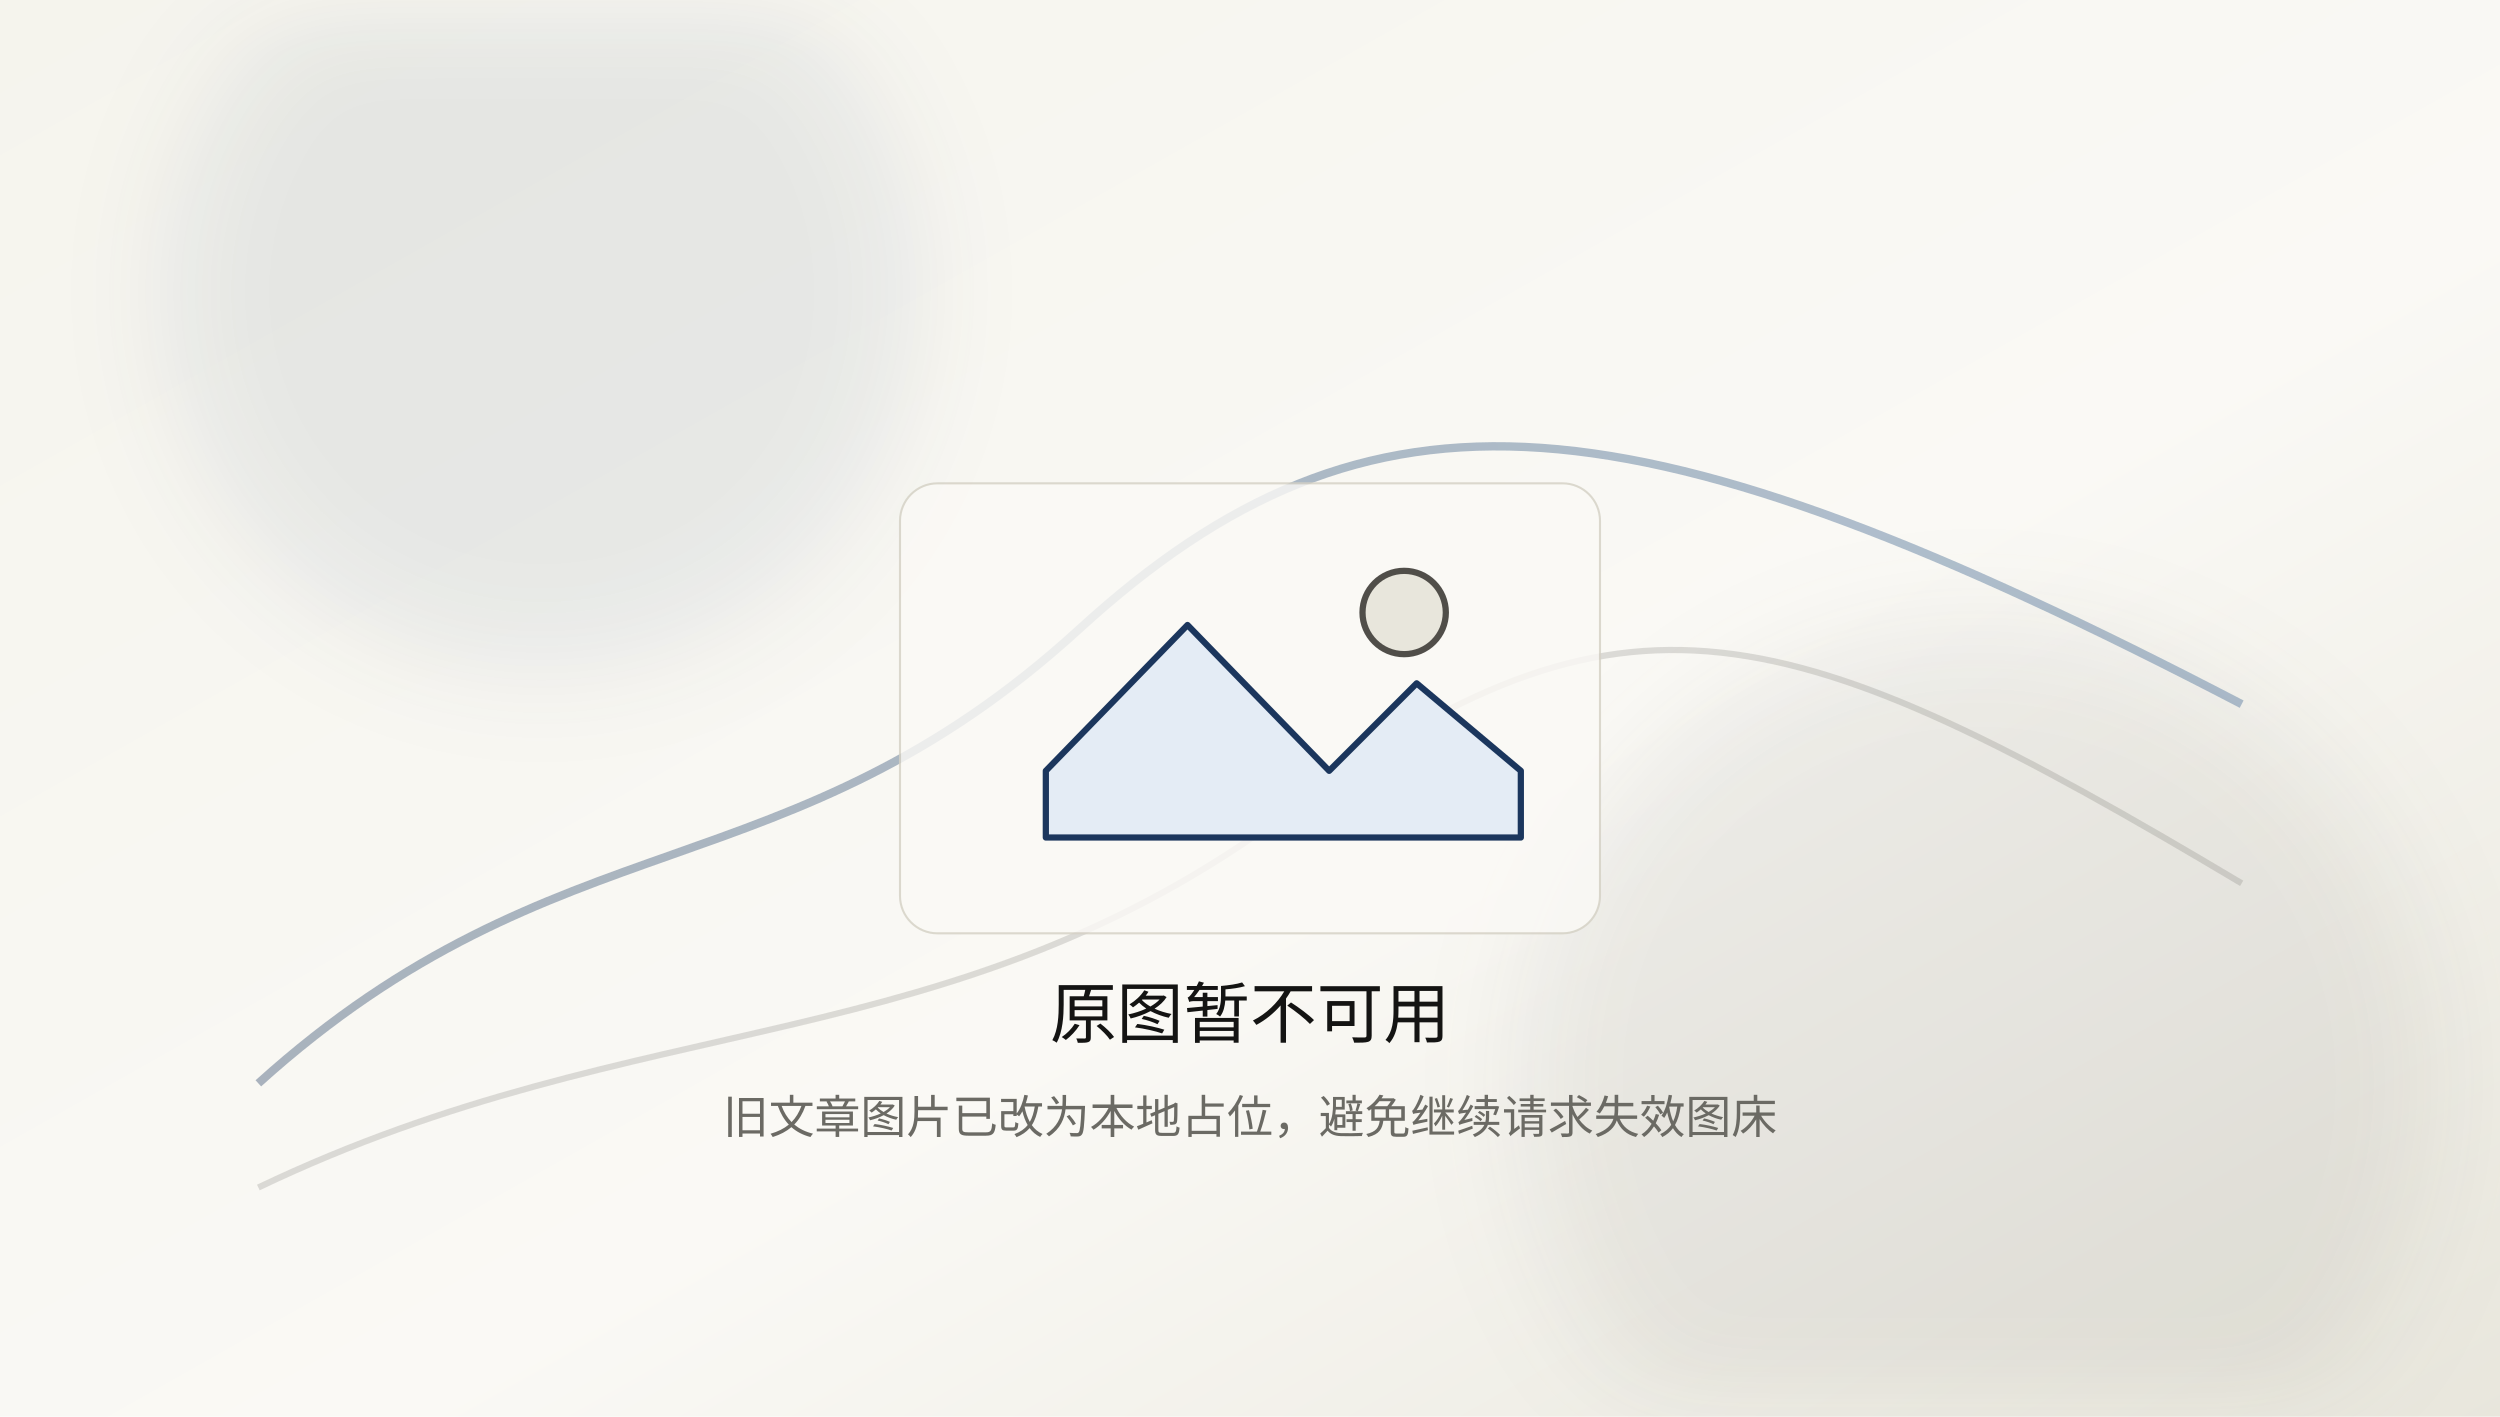
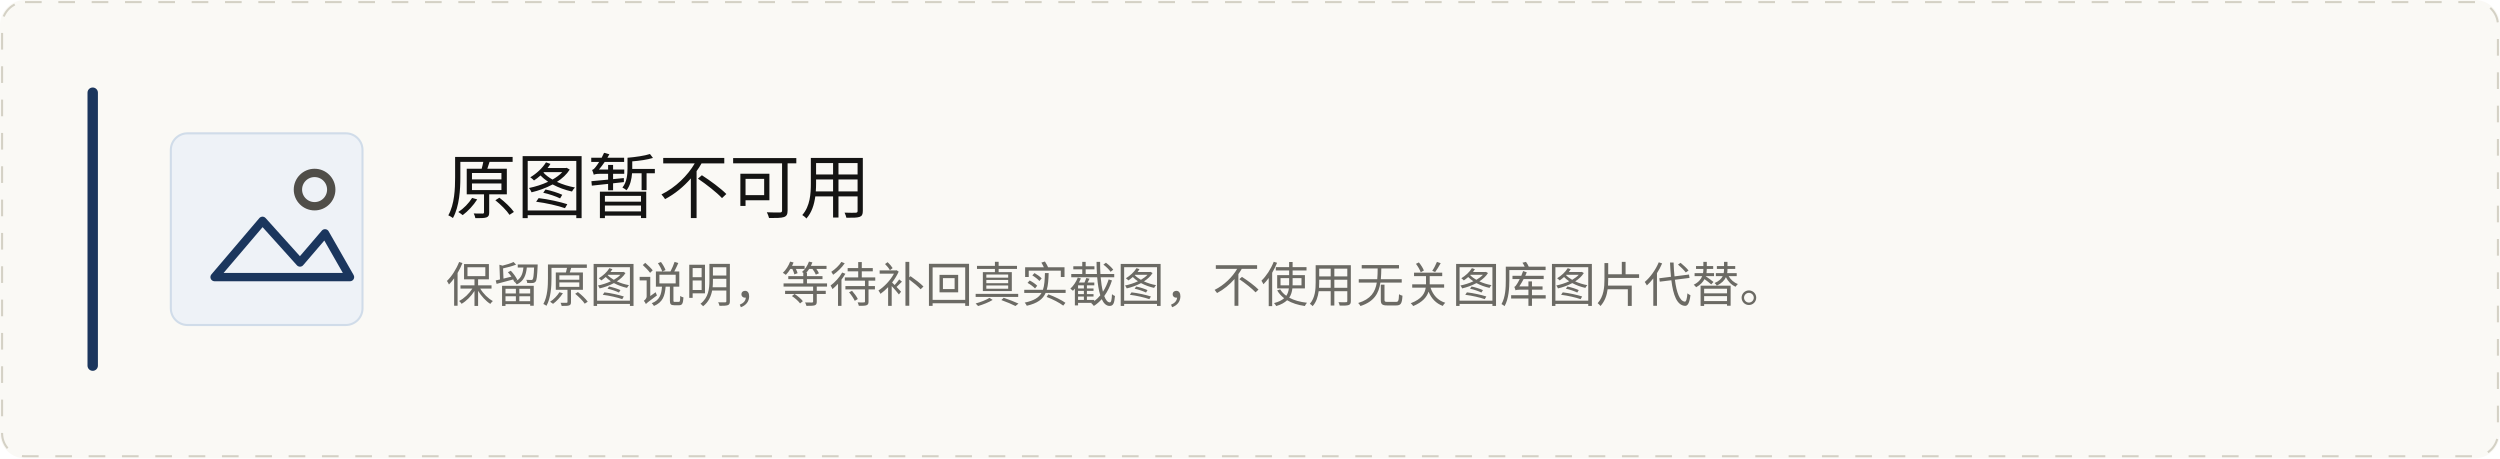
- <svg xmlns="http://www.w3.org/2000/svg" width="1200" height="680" viewBox="0 0 1200 680" role="img" aria-labelledby="title desc">
-   <defs>
-     <linearGradient id="bg" x1="0" x2="1" y1="0" y2="1">
-       <stop offset="0" stop-color="#f5f4ed" />
-       <stop offset="0.58" stop-color="#faf9f5" />
-       <stop offset="1" stop-color="#e8e6dc" />
-     </linearGradient>
-     <linearGradient id="line" x1="0" x2="1">
-       <stop offset="0" stop-color="#1b365d" />
-       <stop offset="1" stop-color="#2d5a8a" />
-     </linearGradient>
-     <filter id="soft" x="-20%" y="-20%" width="140%" height="140%">
-       <feGaussianBlur stdDeviation="26" />
-     </filter>
-   </defs>
-   <rect width="1200" height="680" fill="url(#bg)" />
-   <circle cx="260" cy="140" r="180" fill="#1b365d" opacity="0.08" filter="url(#soft)" />
-   <circle cx="950" cy="520" r="220" fill="#504e49" opacity="0.08" filter="url(#soft)" />
-   <path d="M124 520 C 268 390, 378 430, 518 302 S 784 186, 1076 338" fill="none" stroke="url(#line)" stroke-width="4" opacity="0.36" />
-   <path d="M124 570 C 308 482, 456 510, 618 390 S 858 294, 1076 424" fill="none" stroke="#504e49" stroke-width="3" opacity="0.18" />
-   <rect x="432" y="232" width="336" height="216" rx="18" fill="#faf9f5" opacity="0.82" stroke="#d4d1c5" />
-   <path d="M502 370 L570 300 L638 370 L680 328 L730 370 V402 H502 Z" fill="#e4ecf5" stroke="#1b365d" stroke-width="3" stroke-linejoin="round" />
-   <circle cx="674" cy="294" r="20" fill="#e8e6dc" stroke="#504e49" stroke-width="3" />
-   <text x="600" y="498" text-anchor="middle" fill="#141413" font-family="Charter, Georgia, 'Songti SC', 'STSong', serif" font-size="32" font-weight="400">原图暂不可用</text>
-   <text x="600" y="544" text-anchor="middle" fill="#6b6a64" font-family="Charter, Georgia, 'Songti SC', 'STSong', serif" font-size="22" font-weight="400">旧文章图片已改为本地占位，避免继续请求失效图床</text>
+ <svg xmlns="http://www.w3.org/2000/svg" width="1200" height="220" viewBox="0 0 1200 220" role="img" aria-labelledby="title desc">
+   <rect width="1200" height="220" rx="12" fill="#faf9f5" />
+   <rect x="1" y="1" width="1198" height="218" rx="11" fill="none" stroke="#d4d1c5" stroke-dasharray="8 8" />
+   <rect x="42" y="42" width="5" height="136" rx="2.5" fill="#1b365d" />
+   <rect x="82" y="64" width="92" height="92" rx="8" fill="#eef2f7" stroke="#d0dce9" />
+   <path d="M103 133 126 106l18 20 12-14 12 21H103Z" fill="none" stroke="#1b365d" stroke-width="4" stroke-linejoin="round" />
+   <circle cx="151" cy="91" r="8" fill="none" stroke="#504e49" stroke-width="4" />
+   <text x="214" y="102" fill="#141413" font-family="Charter, Georgia, 'Songti SC', 'STSong', serif" font-size="34" font-weight="400">原图暂不可用</text>
+   <text x="214" y="145" fill="#6b6a64" font-family="Charter, Georgia, 'Songti SC', 'STSong', serif" font-size="23" font-weight="400">保留原图说明，等待补回真实截图，不使用无关图库图片代替。</text>
</svg>
